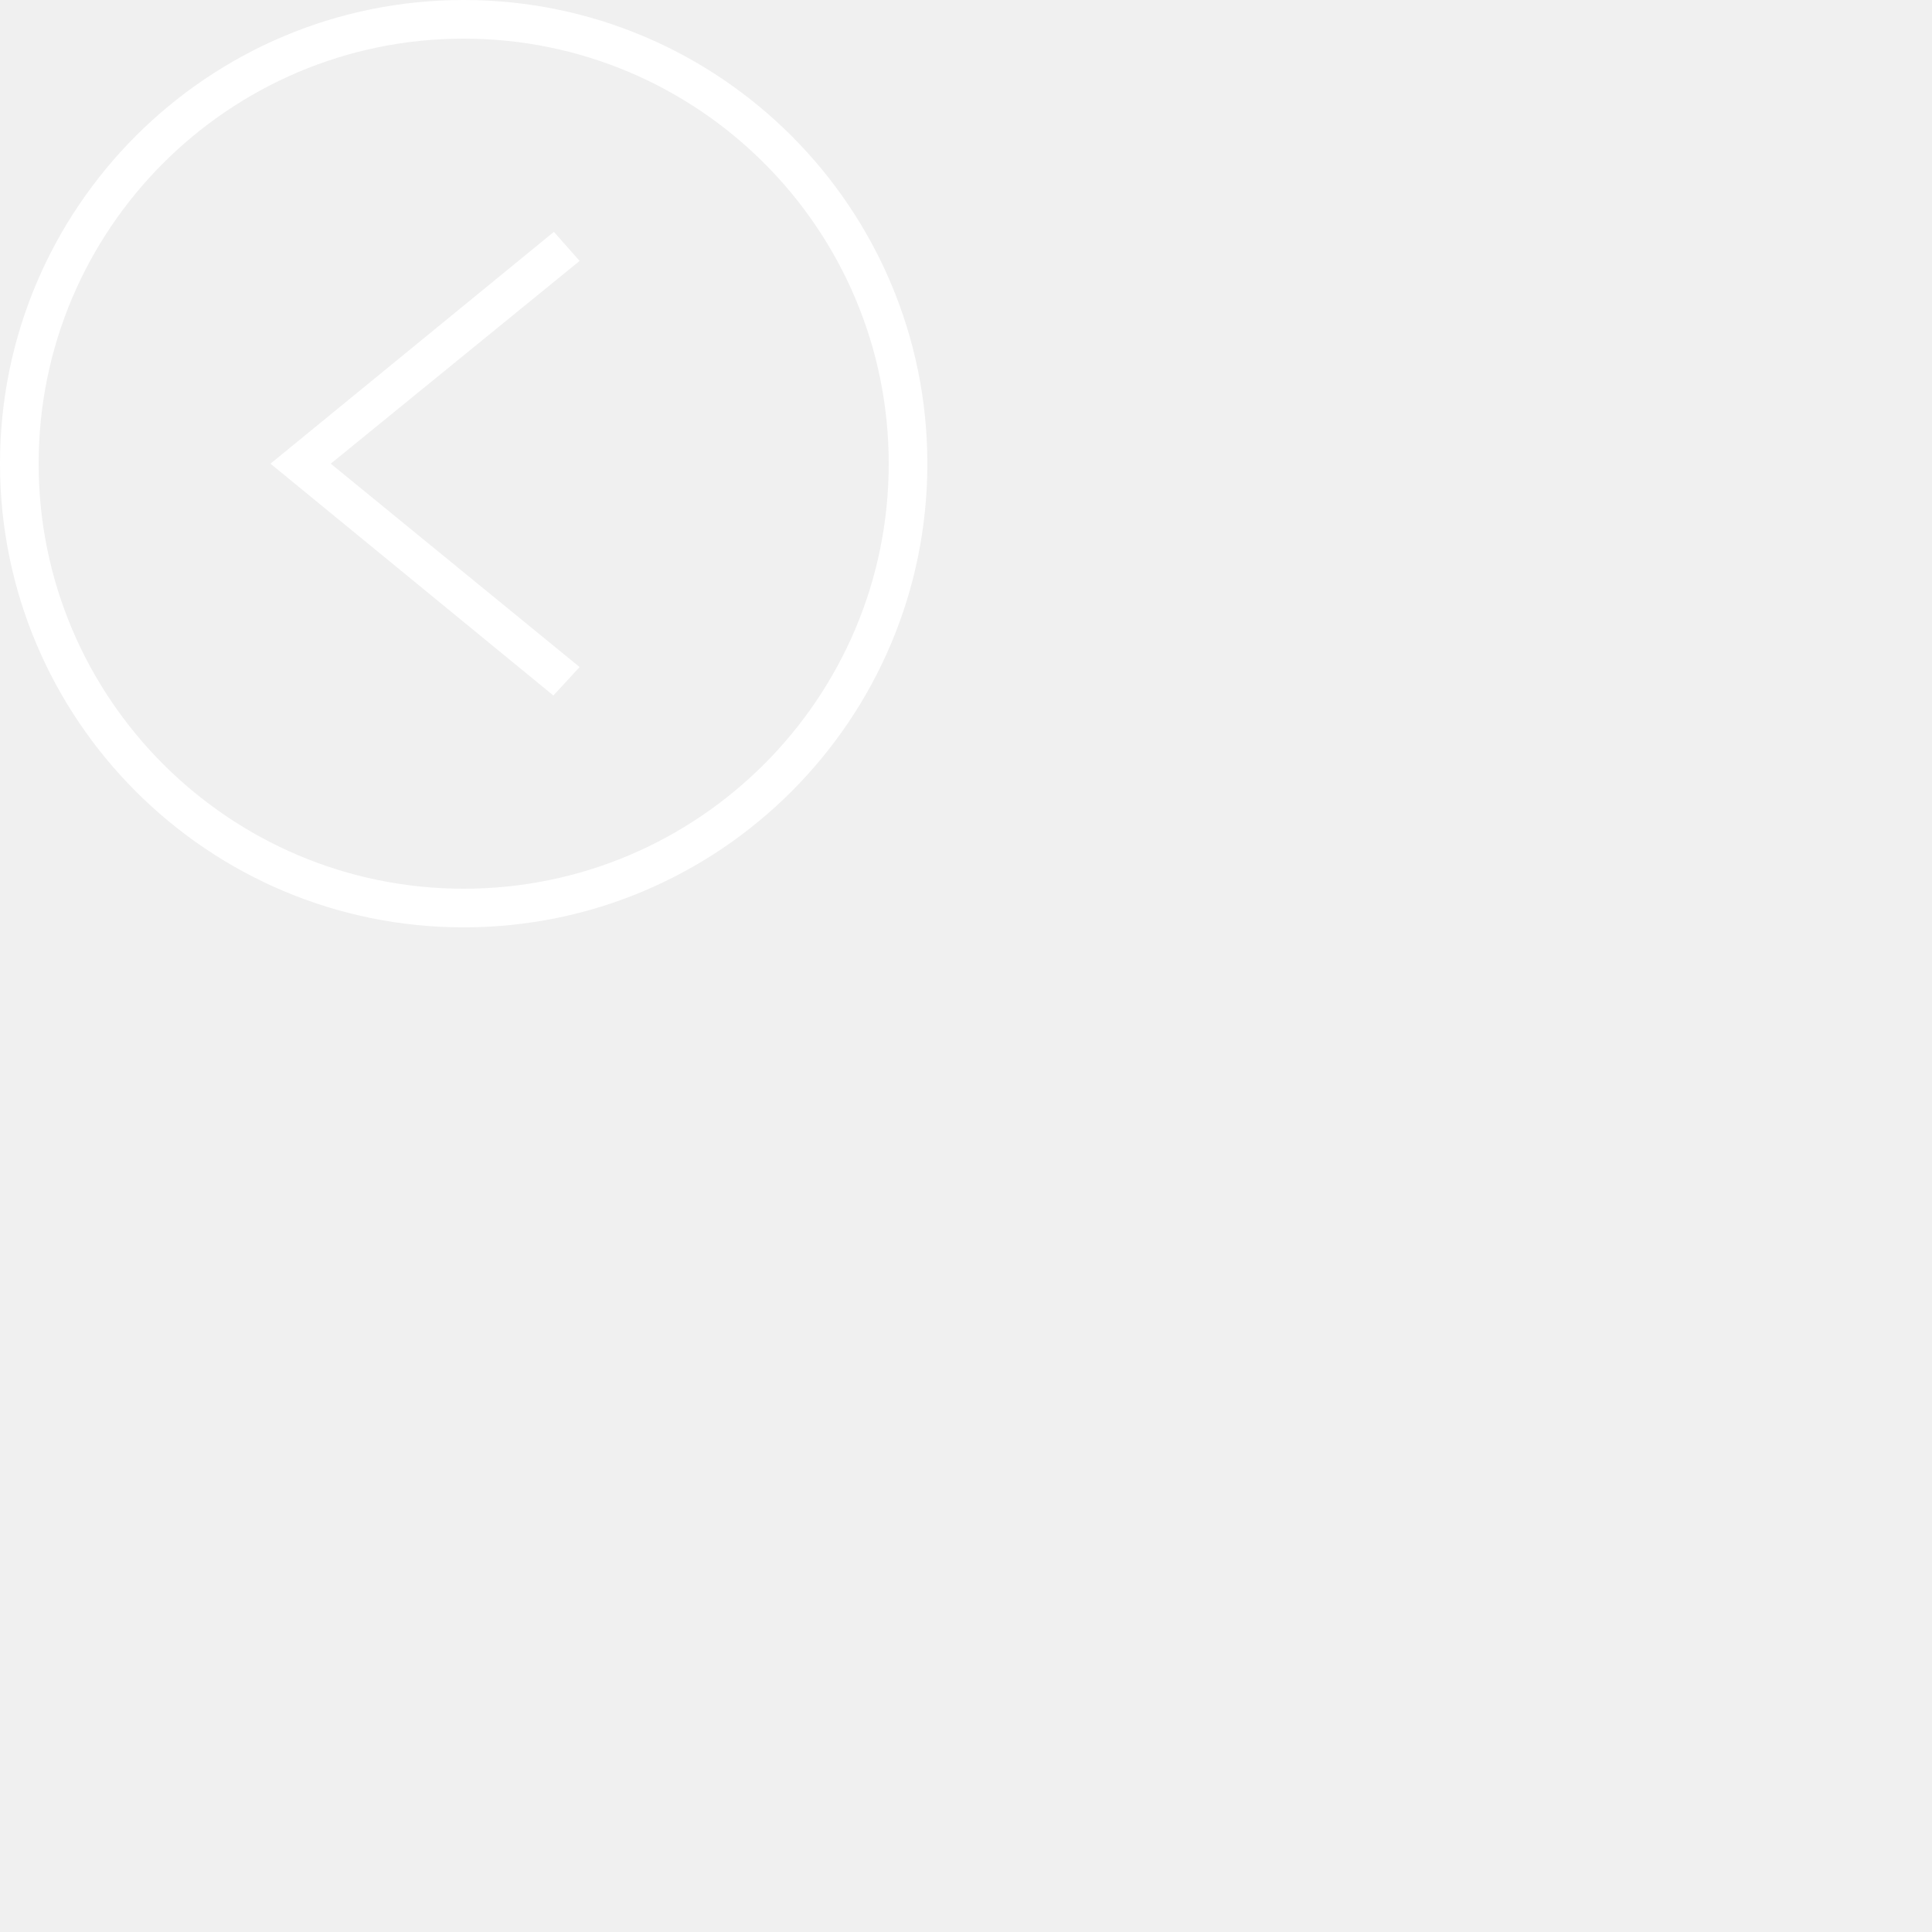
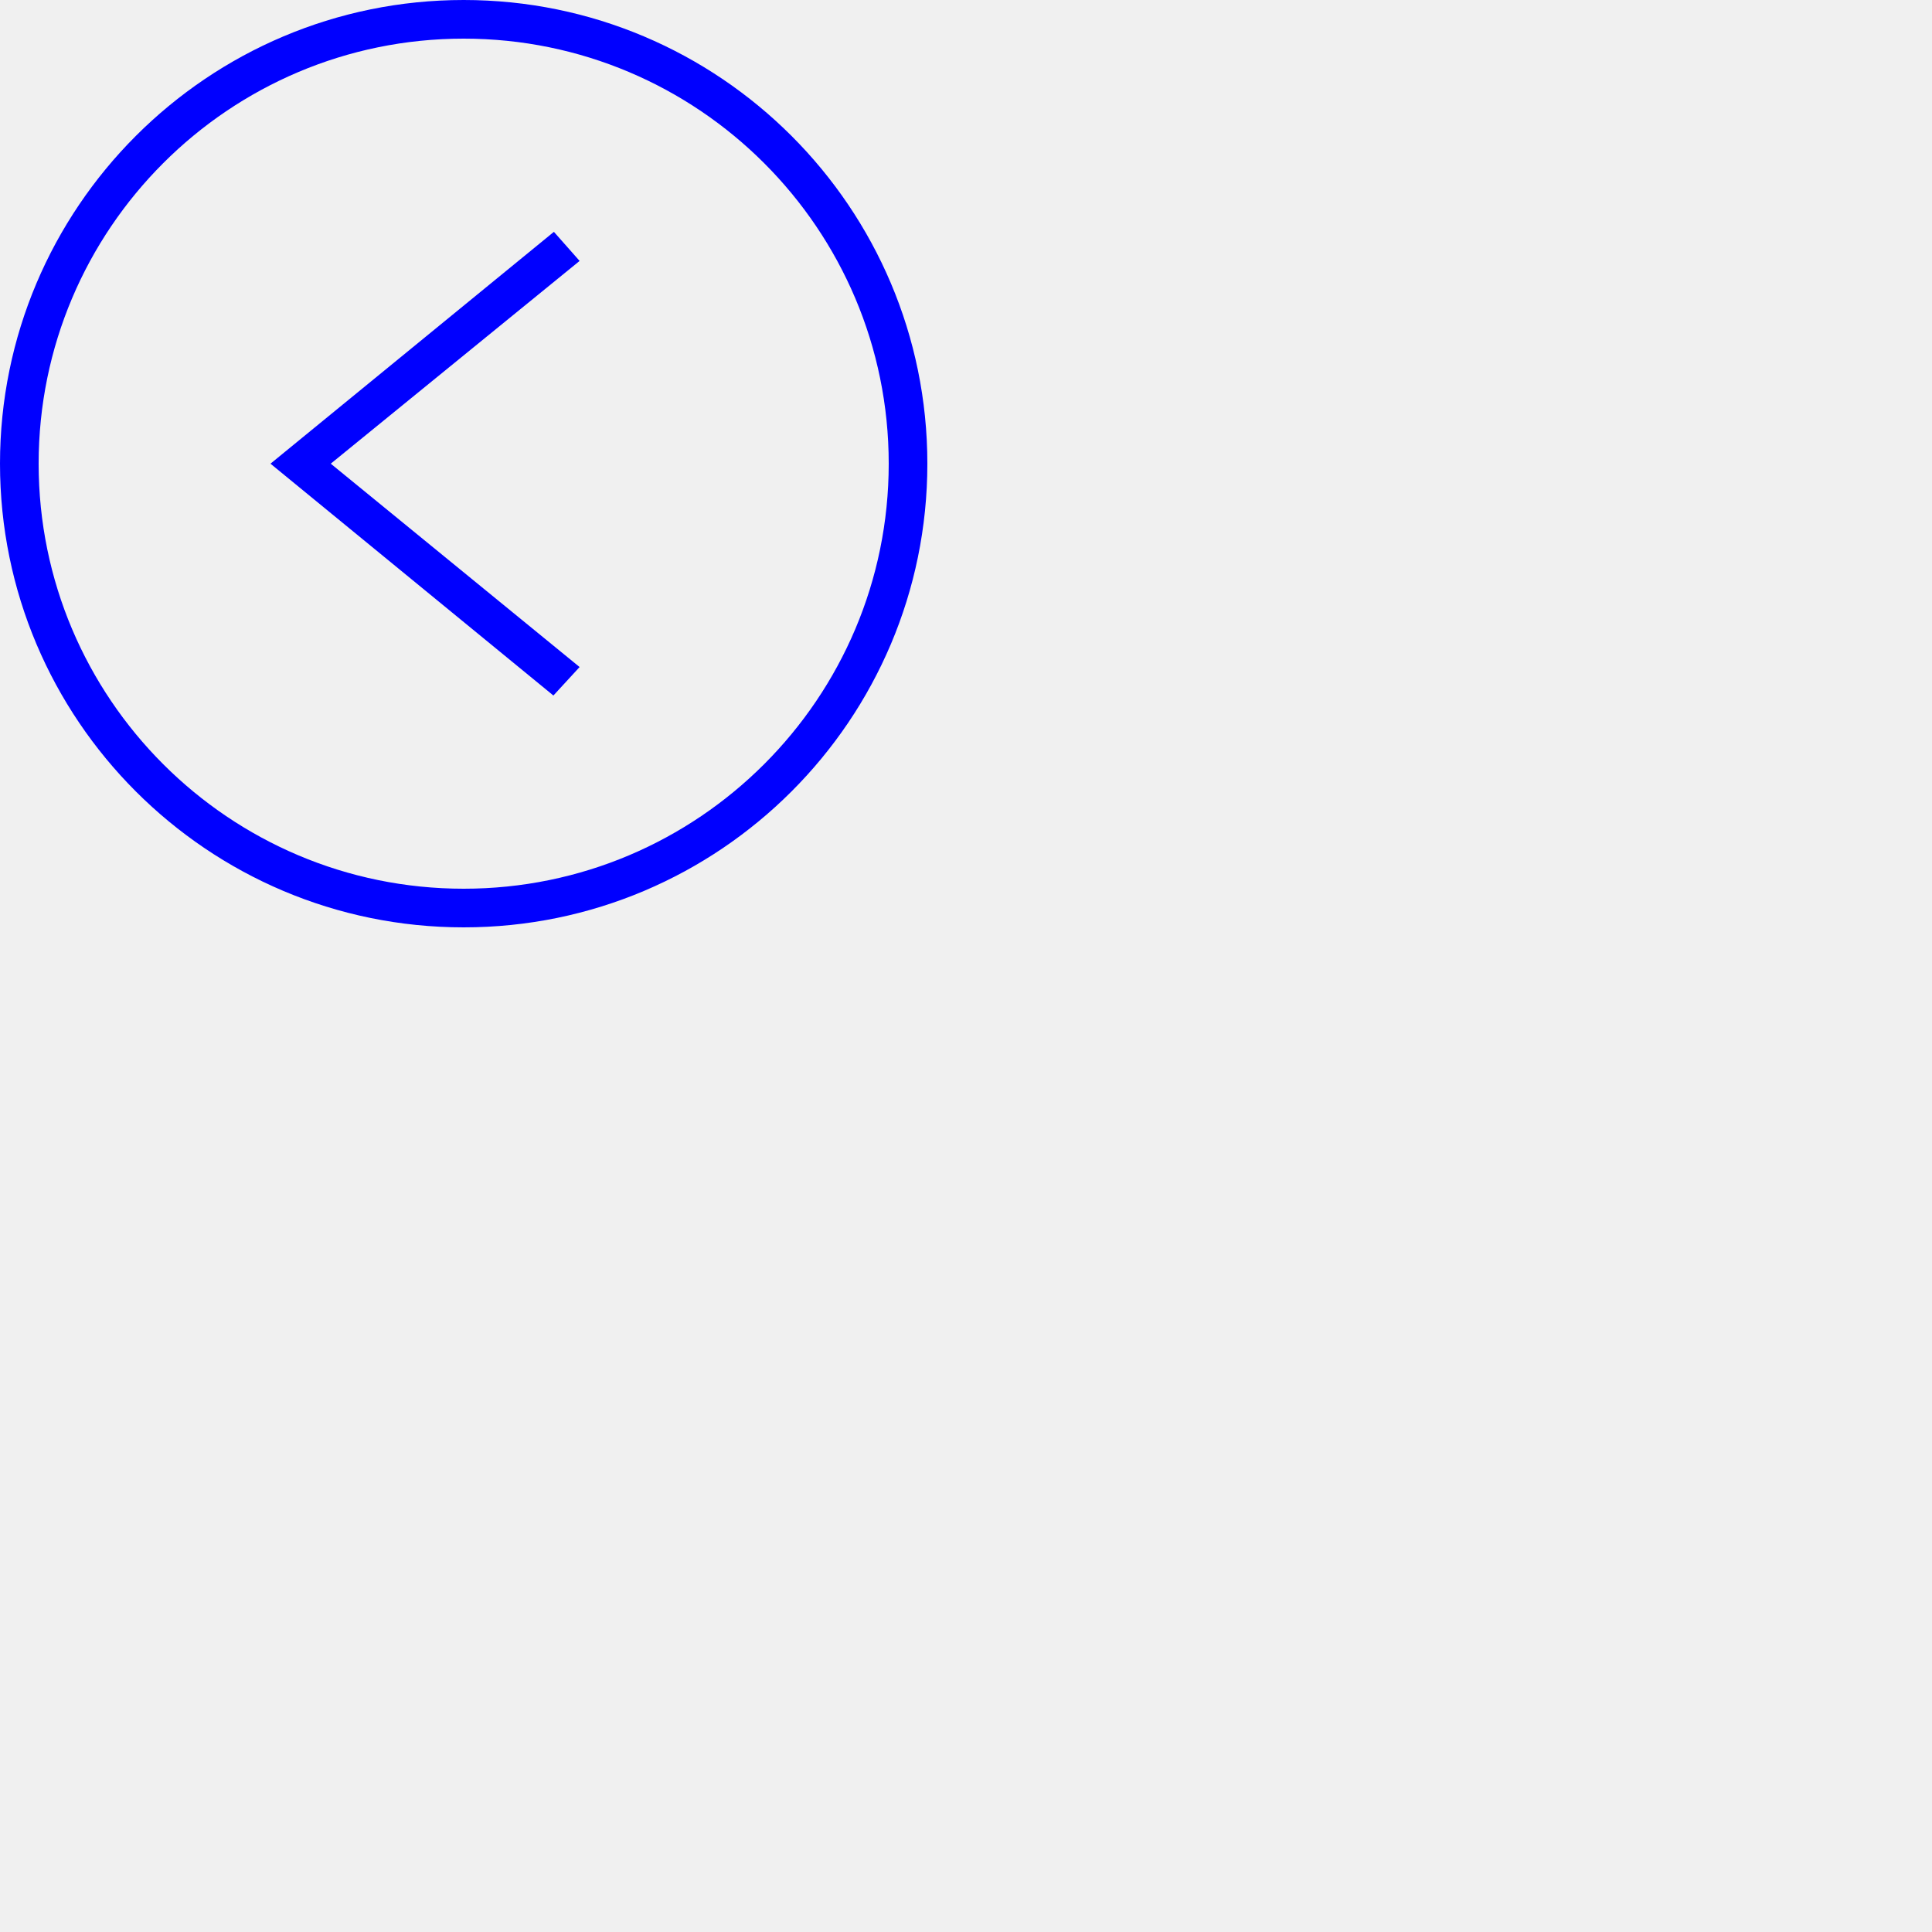
- <svg xmlns="http://www.w3.org/2000/svg" width="50" height="50" fill-rule="evenodd" clip-rule="evenodd" fill="white">
+ <svg xmlns="http://www.w3.org/2000/svg" width="50" height="50" fill-rule="evenodd" clip-rule="evenodd" fill="blue">
  <path d="M12 0c6.623 0 12 5.377 12 12s-5.377 12-12 12-12-5.377-12-12 5.377-12 12-12zm0 1c6.071 0 11 4.929 11 11s-4.929 11-11 11-11-4.929-11-11 4.929-11 11-11zm3 5.753l-6.44 5.247 6.44 5.263-.678.737-7.322-6 7.335-6 .665.753z" />
</svg>
